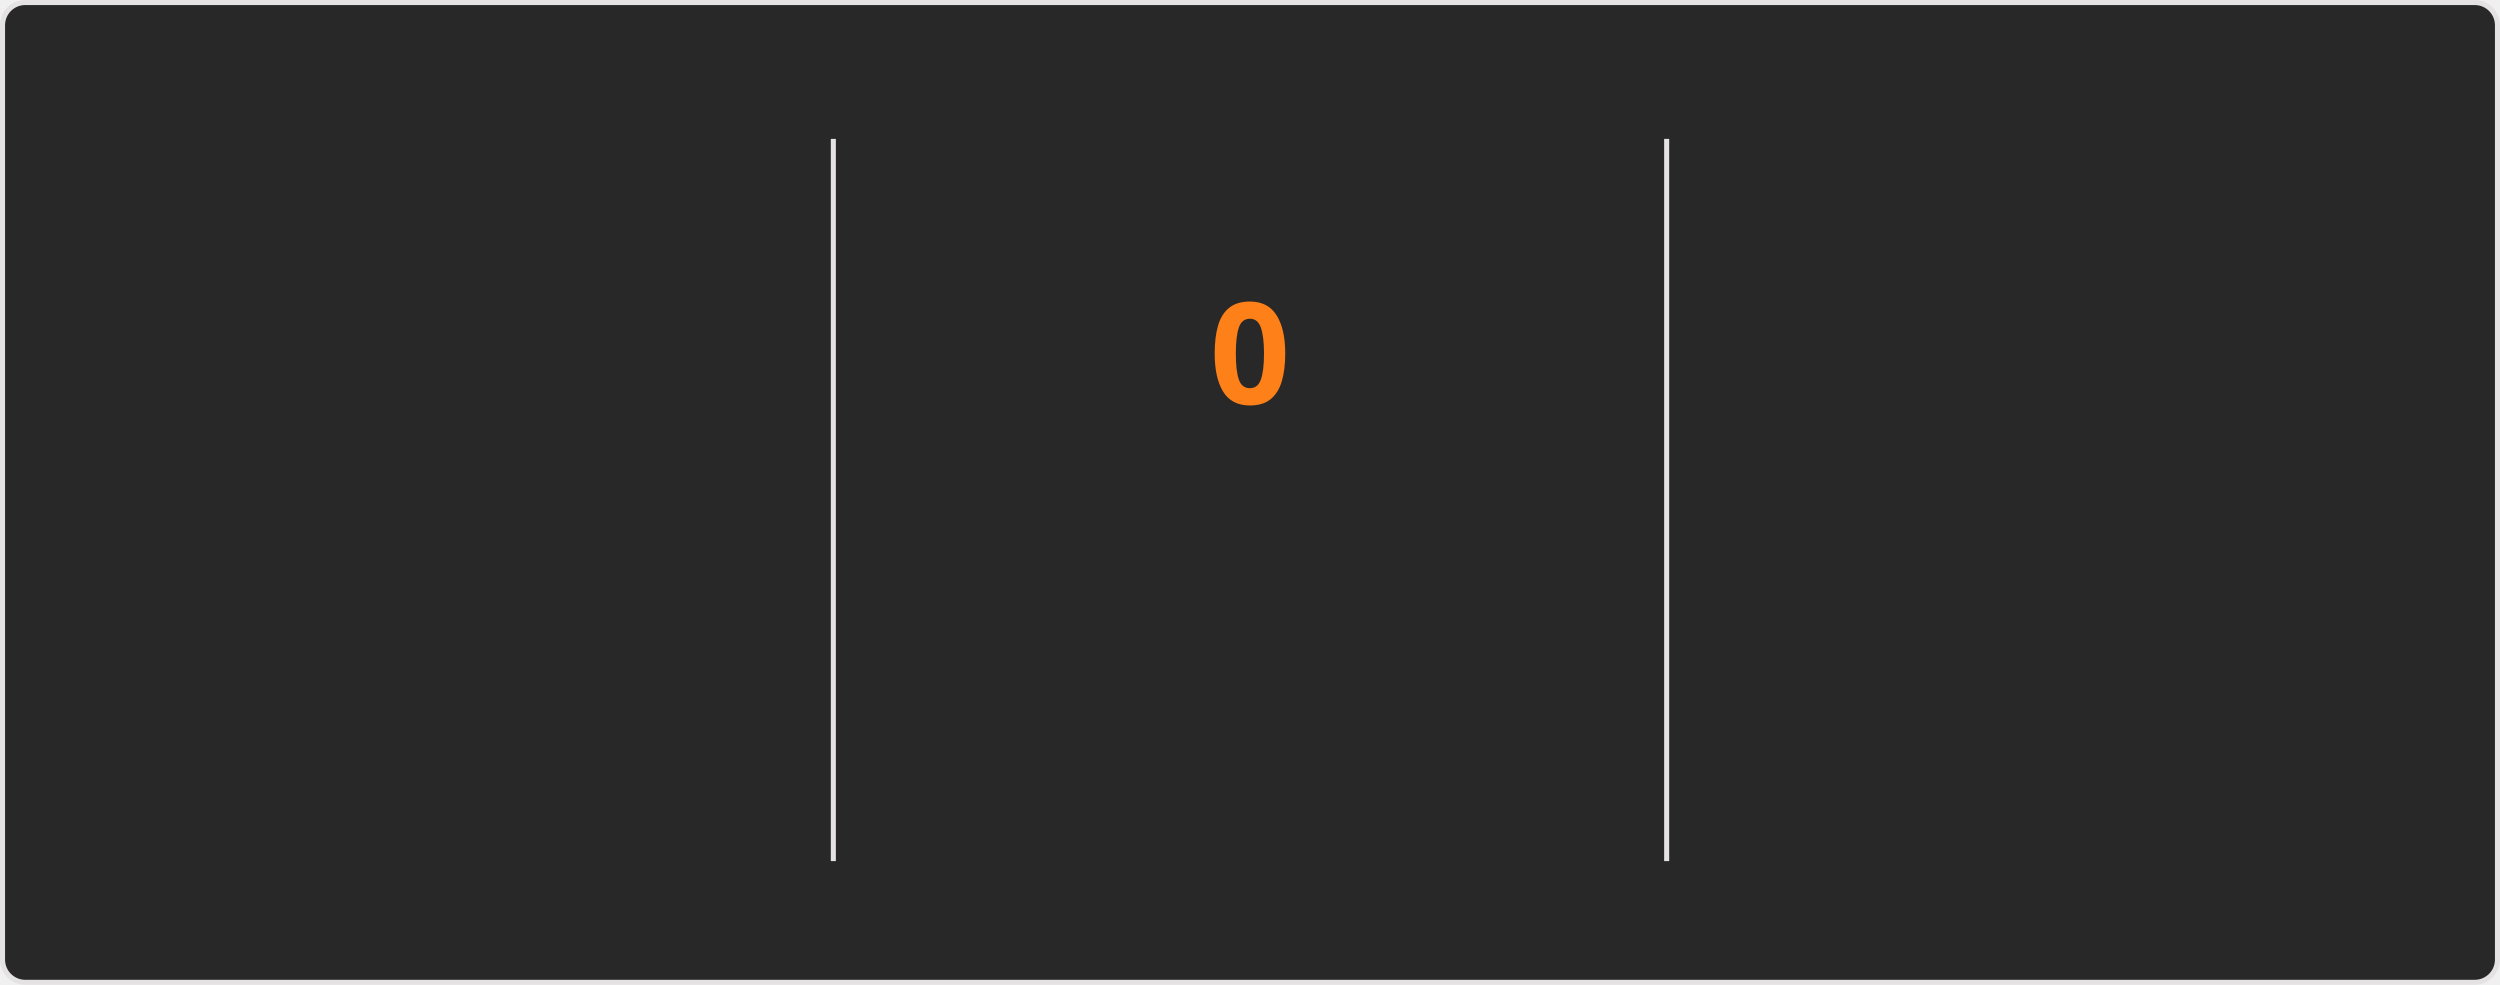
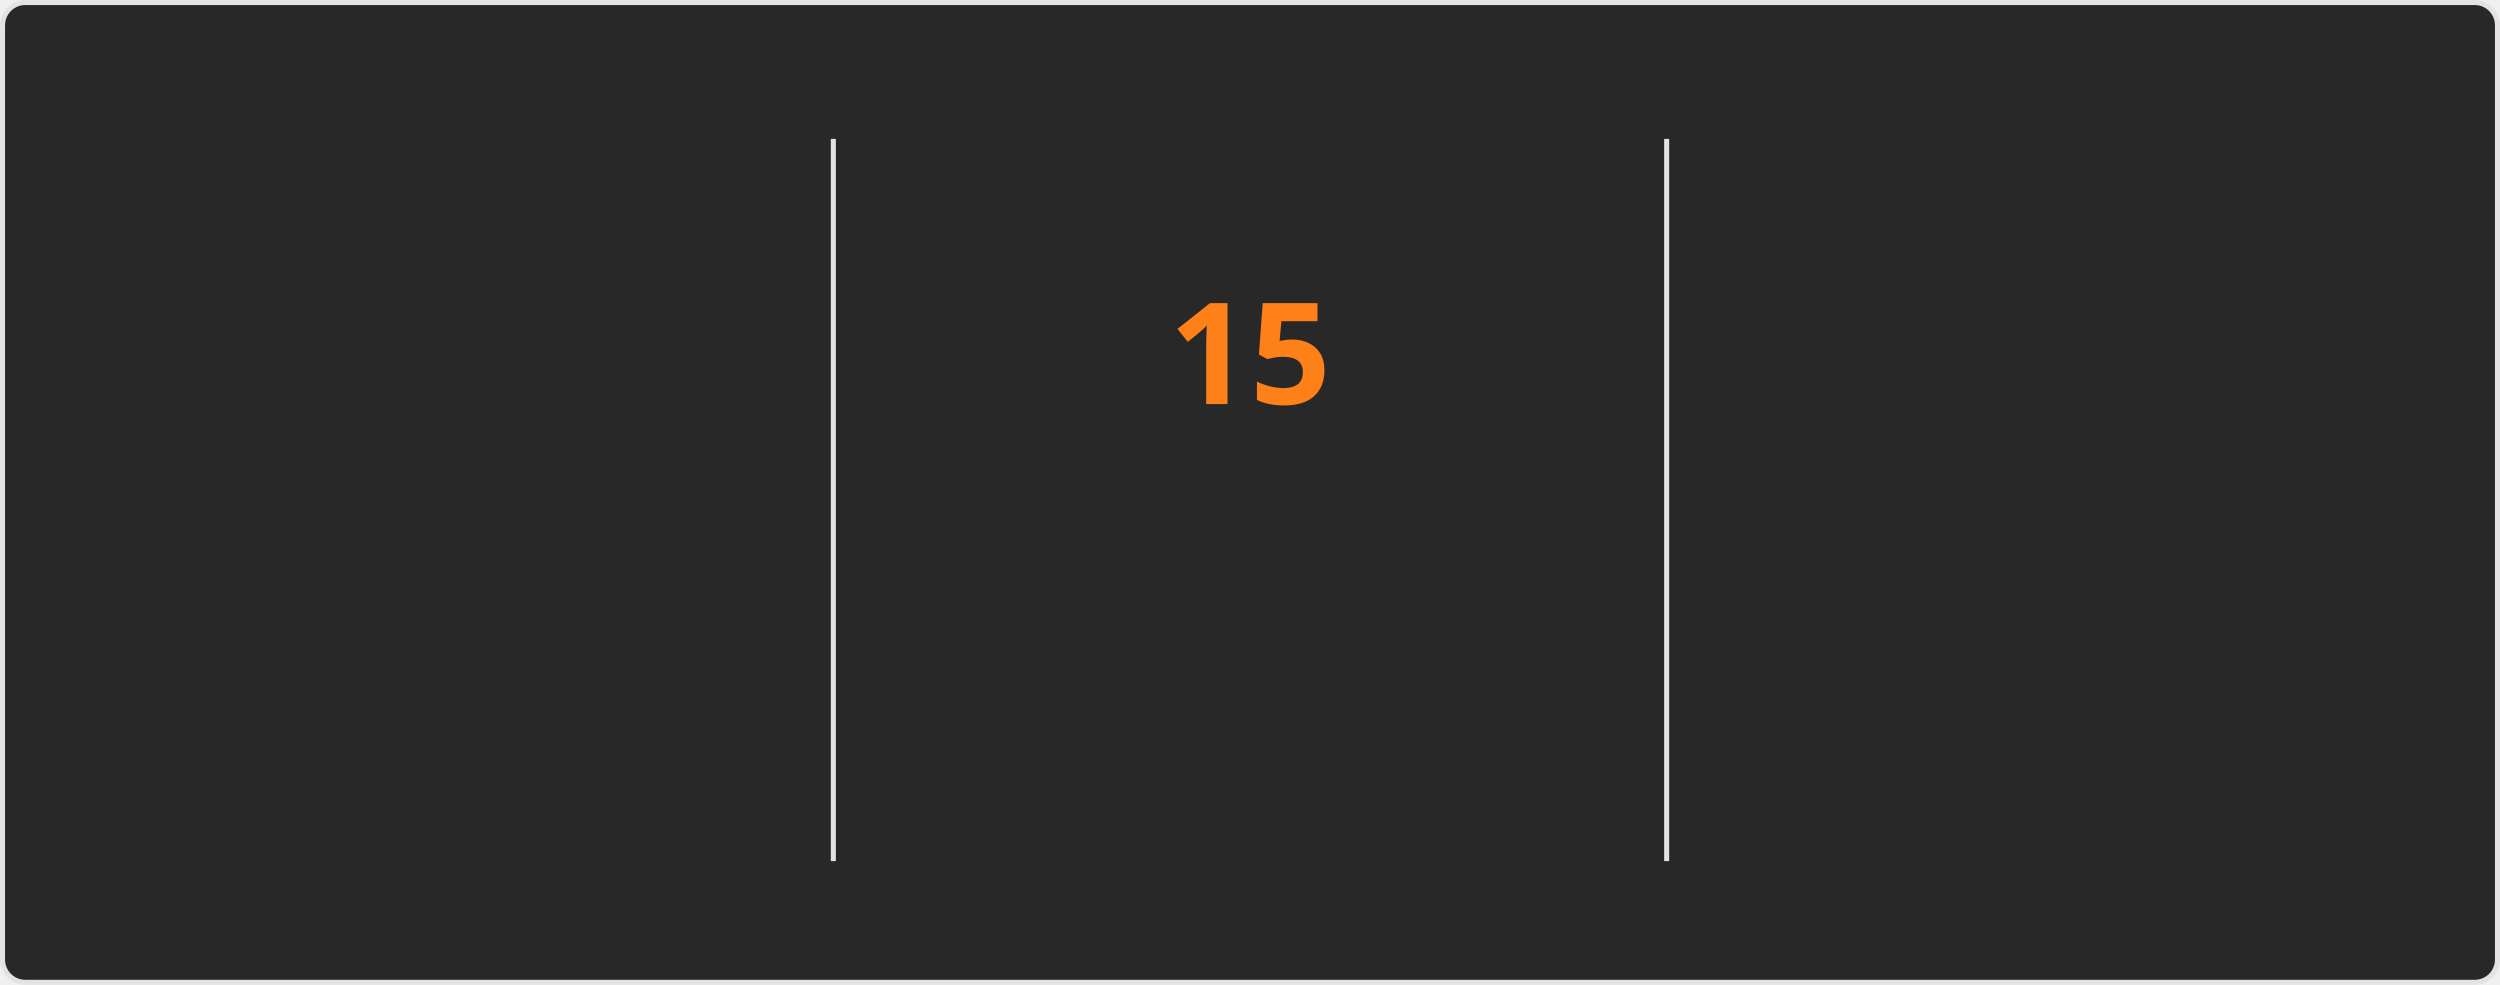
<svg xmlns="http://www.w3.org/2000/svg" style="isolation: isolate" viewBox="0 0 495 195" width="495px" height="195px" direction="ltr">
  <style>
    @keyframes currstreak {
      0% { font-size: 3px; opacity: 0.2; }
      80% { font-size: 34px; opacity: 1; }
      100% { font-size: 28px; opacity: 1; }
    }
    @keyframes fadein {
      0% { opacity: 0; }
      100% { opacity: 1; }
    }
    .big-number {
      font-family: "Segoe UI", Ubuntu, sans-serif;
      font-weight: 700;
      font-size: 28px;
      fill: #fabd2f;
    }
    .label {
      font-family: "Segoe UI", Ubuntu, sans-serif;
      font-weight: 400;
      font-size: 14px;
      fill: #fabd2f;
    }
    .range-text {
      font-family: "Segoe UI", Ubuntu, sans-serif;
      font-weight: 400;
      font-size: 12px;
      fill: #8ec07c;
    }
    .current-streak-num {
      font-family: "Segoe UI", Ubuntu, sans-serif;
      font-weight: 700;
      font-size: 28px;
      fill: #fe8019;
    }</style>
  <defs>
    <clipPath id="outer_rectangle">
      <rect width="495" height="195" rx="4.5" />
    </clipPath>
    <mask id="mask_out_ring_behind_fire">
      <rect width="495" height="195" fill="white" />
      <ellipse id="mask-ellipse" cx="247.5" cy="32" rx="13" ry="18" fill="black" />
    </mask>
  </defs>
  <g clip-path="url(#outer_rectangle)">
    <g style="isolation: isolate">
      <rect fill="#282828" rx="4.5" x="0.5" y="0.5" width="494" height="194" stroke="#e4e2e2" />
    </g>
    <g style="isolation: isolate">
      <line x1="165" y1="28" x2="165" y2="170" vector-effect="non-scaling-stroke" stroke-width="1" stroke="#e4e2e2" stroke-linejoin="miter" stroke-linecap="square" stroke-miterlimit="3" />
      <line x1="330" y1="28" x2="330" y2="170" vector-effect="non-scaling-stroke" stroke-width="1" stroke="#e4e2e2" stroke-linejoin="miter" stroke-linecap="square" stroke-miterlimit="3" />
    </g>
    <g style="isolation: isolate">
      <g transform="translate(82.5, 48)">
        <text x="0" y="32" stroke-width="0" text-anchor="middle" class="big-number" style="opacity: 0; animation: fadein 0.5s linear forwards 0.6s">
            3.8K
          </text>
      </g>
      <g transform="translate(82.5, 84)">
        <text x="0" y="32" stroke-width="0" text-anchor="middle" class="label" style="opacity: 0; animation: fadein 0.5s linear forwards 0.7s">
            Total Contributions
          </text>
      </g>
      <g transform="translate(82.5, 114)">
        <text x="0" y="32" stroke-width="0" text-anchor="middle" class="range-text" style="opacity: 0; animation: fadein 0.5s linear forwards 0.8s">
            Sep 28 - Present
          </text>
      </g>
    </g>
    <g style="isolation: isolate">
      <g mask="url(#mask_out_ring_behind_fire)">
        <circle cx="247.5" cy="71" r="40" fill="none" stroke="#fabd2f" stroke-width="5" style="opacity: 0; animation: fadein 0.5s linear forwards 0.4s" />
      </g>
      <g transform="translate(247.5, 19.5)" stroke-opacity="0" style="opacity: 0; animation: fadein 0.5s linear forwards 0.6s">
        <path d="M -12 -0.5 L 15 -0.5 L 15 23.5 L -12 23.5 L -12 -0.5 Z" fill="none" />
        <path d="M 1.5 0.67 C 1.5 0.67 2.24 3.32 2.24 5.47 C 2.24 7.53 0.89 9.2 -1.17 9.2 C -3.23 9.2 -4.79 7.53 -4.79 5.47 L -4.76 5.11 C -6.78 7.51 -8 10.62 -8 13.99 C -8 18.41 -4.42 22 0 22 C 4.42 22 8 18.41 8 13.99 C 8 8.6 5.41 3.79 1.5 0.67 Z M -0.29 19 C -2.07 19 -3.51 17.6 -3.51 15.86 C -3.51 14.24 -2.46 13.1 -0.7 12.74 C 1.07 12.38 2.9 11.53 3.92 10.16 C 4.31 11.45 4.51 12.81 4.51 14.2 C 4.51 16.85 2.36 19 -0.29 19 Z" fill="#fabd2f" stroke-opacity="0" />
      </g>
      <g transform="translate(247.5, 48)">
        <text x="0" y="32" stroke-width="0" text-anchor="middle" class="current-streak-num" style="animation: currstreak 0.6s linear forwards">
-             0
+             15
          </text>
      </g>
      <g transform="translate(247.5, 108)">
        <text x="0" y="32" stroke-width="0" text-anchor="middle" class="label" style="opacity: 0; animation: fadein 0.5s linear forwards 0.9s">
            Current Streak
          </text>
      </g>
      <g transform="translate(247.5, 145)">
        <text x="0" y="21" stroke-width="0" text-anchor="middle" class="range-text" style="opacity: 0; animation: fadein 0.5s linear forwards 0.9s">
-             0 days
+             Sep 16 - Sep 30
          </text>
      </g>
    </g>
    <g style="isolation: isolate">
      <g transform="translate(412.5, 48)">
        <text x="0" y="32" stroke-width="0" text-anchor="middle" class="big-number" style="opacity: 0; animation: fadein 0.5s linear forwards 1.2s">
            35
          </text>
      </g>
      <g transform="translate(412.5, 84)">
        <text x="0" y="32" stroke-width="0" text-anchor="middle" class="label" style="opacity: 0; animation: fadein 0.5s linear forwards 1.3s">
            Longest Streak
          </text>
      </g>
      <g transform="translate(412.5, 114)">
        <text x="0" y="32" stroke-width="0" text-anchor="middle" class="range-text" style="opacity: 0; animation: fadein 0.5s linear forwards 1.4s">
            Jul 19 - Aug 22
          </text>
      </g>
    </g>
  </g>
</svg>
